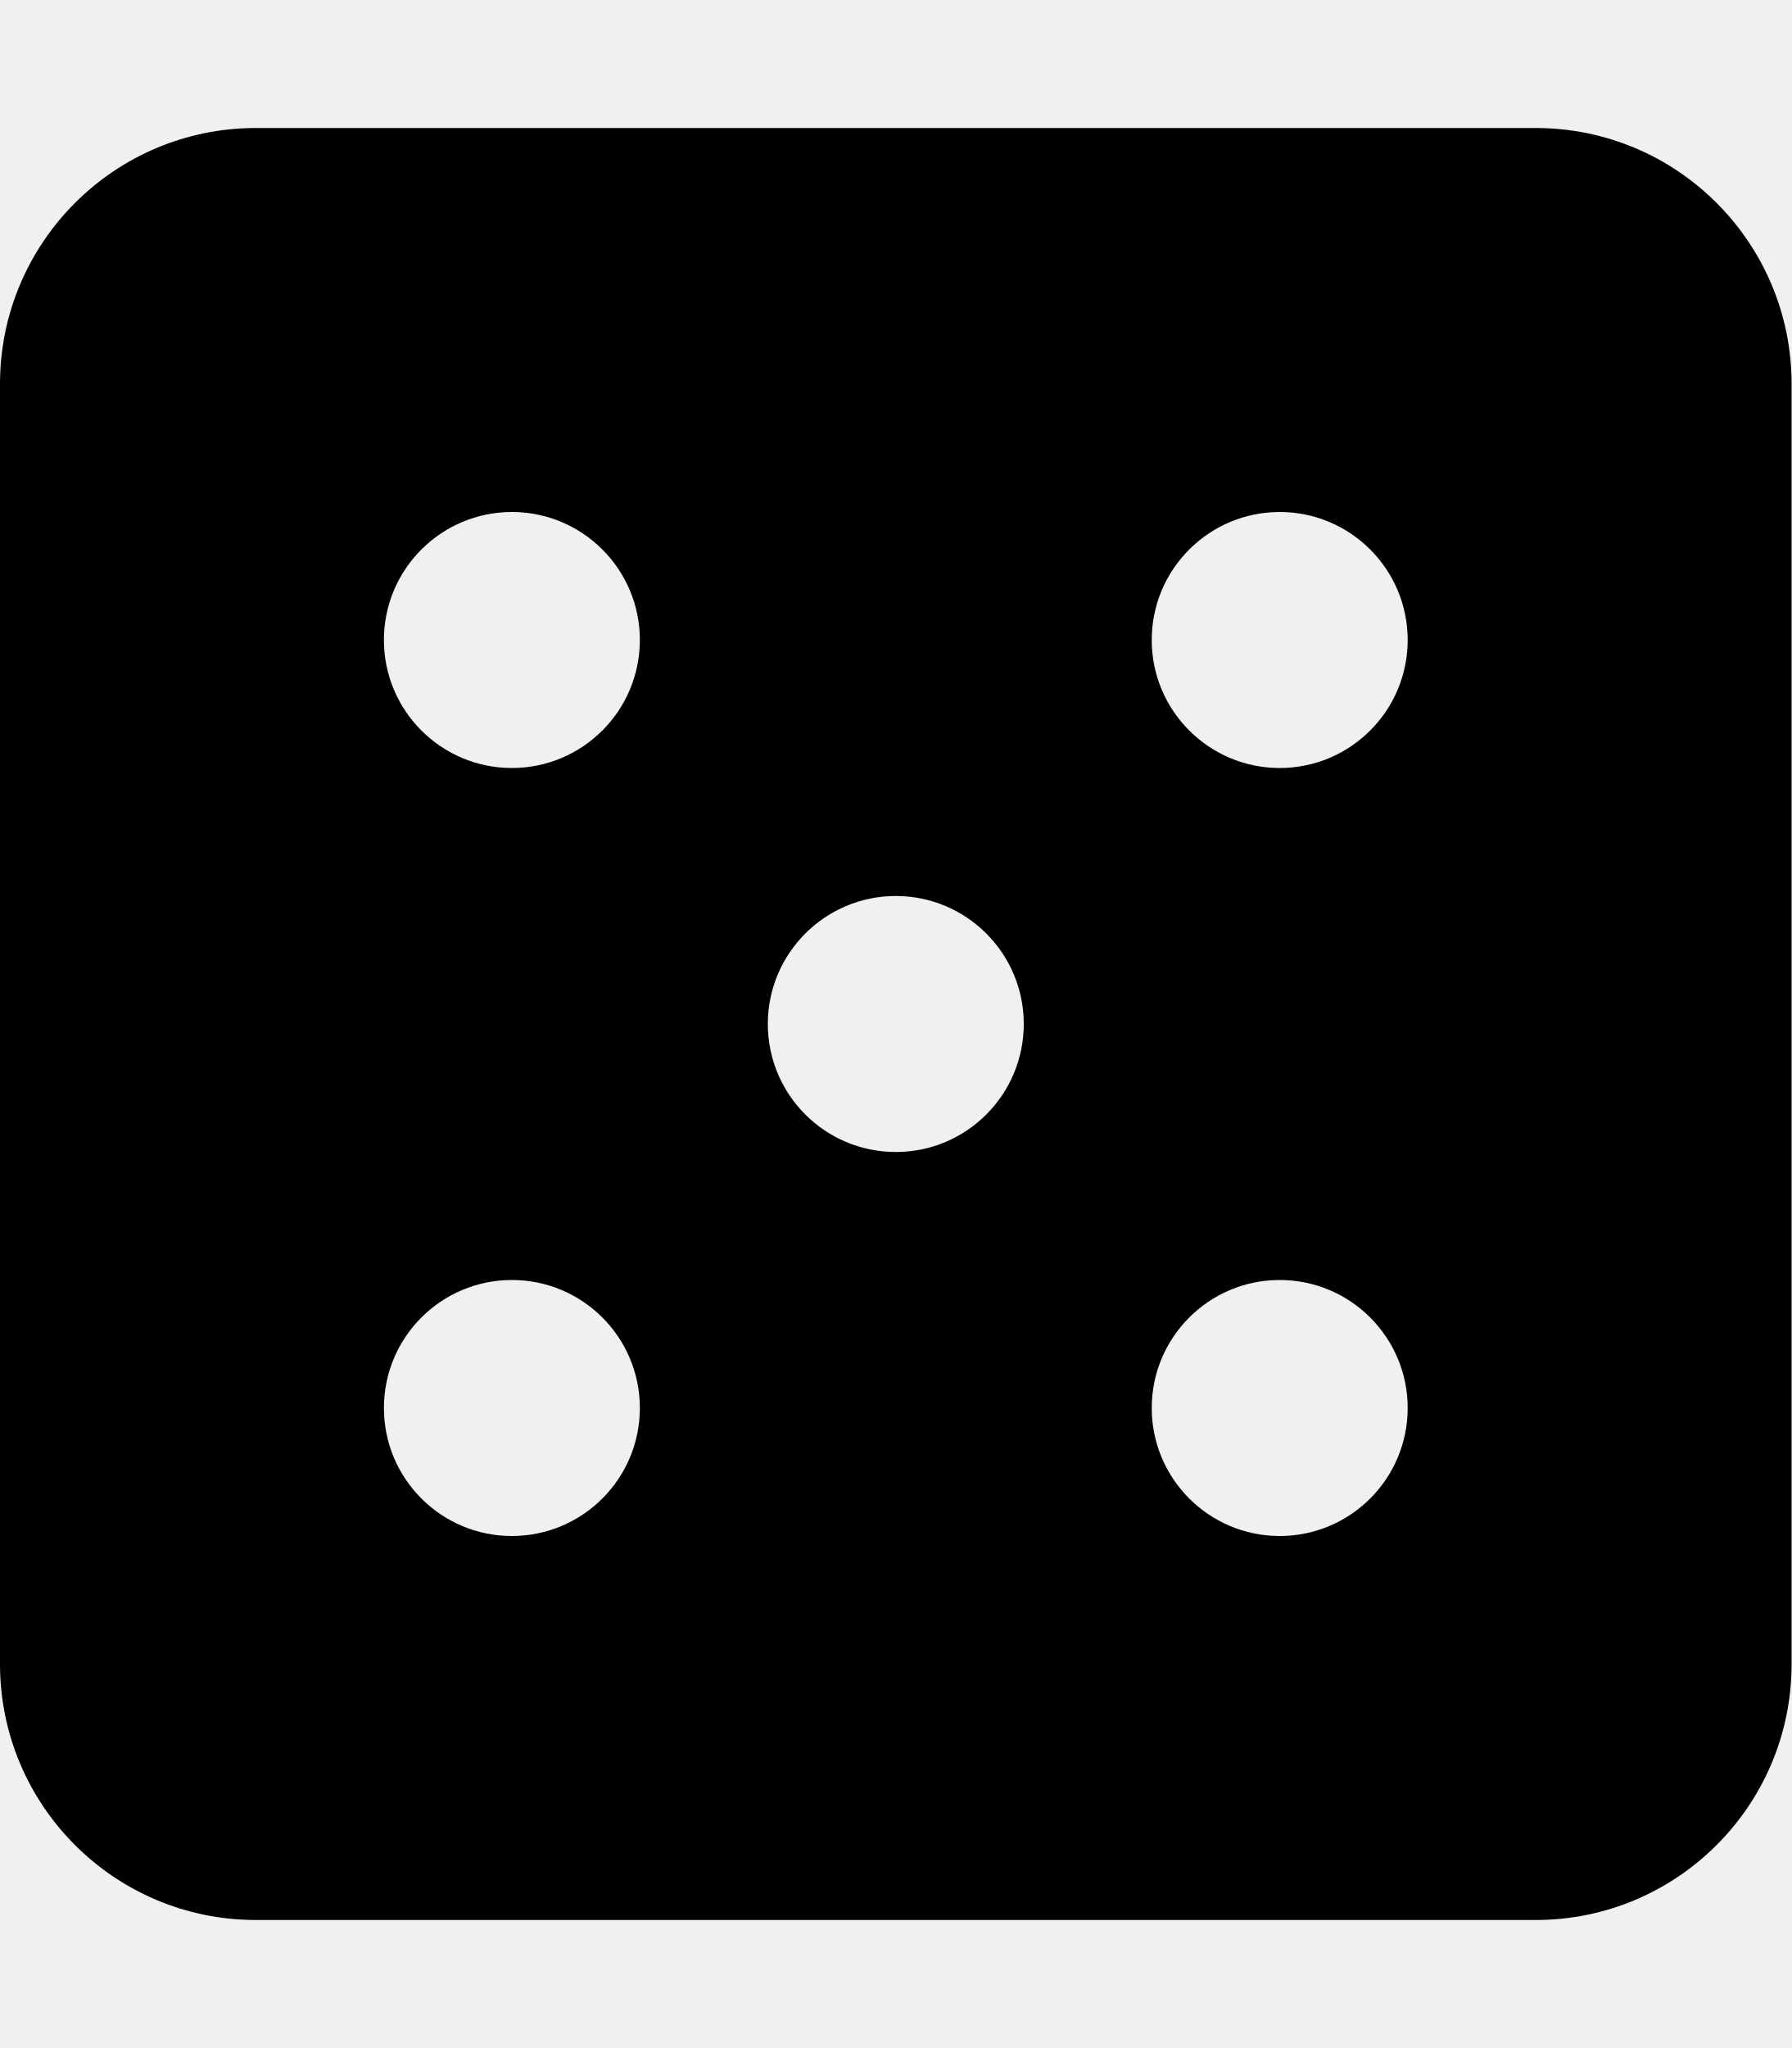
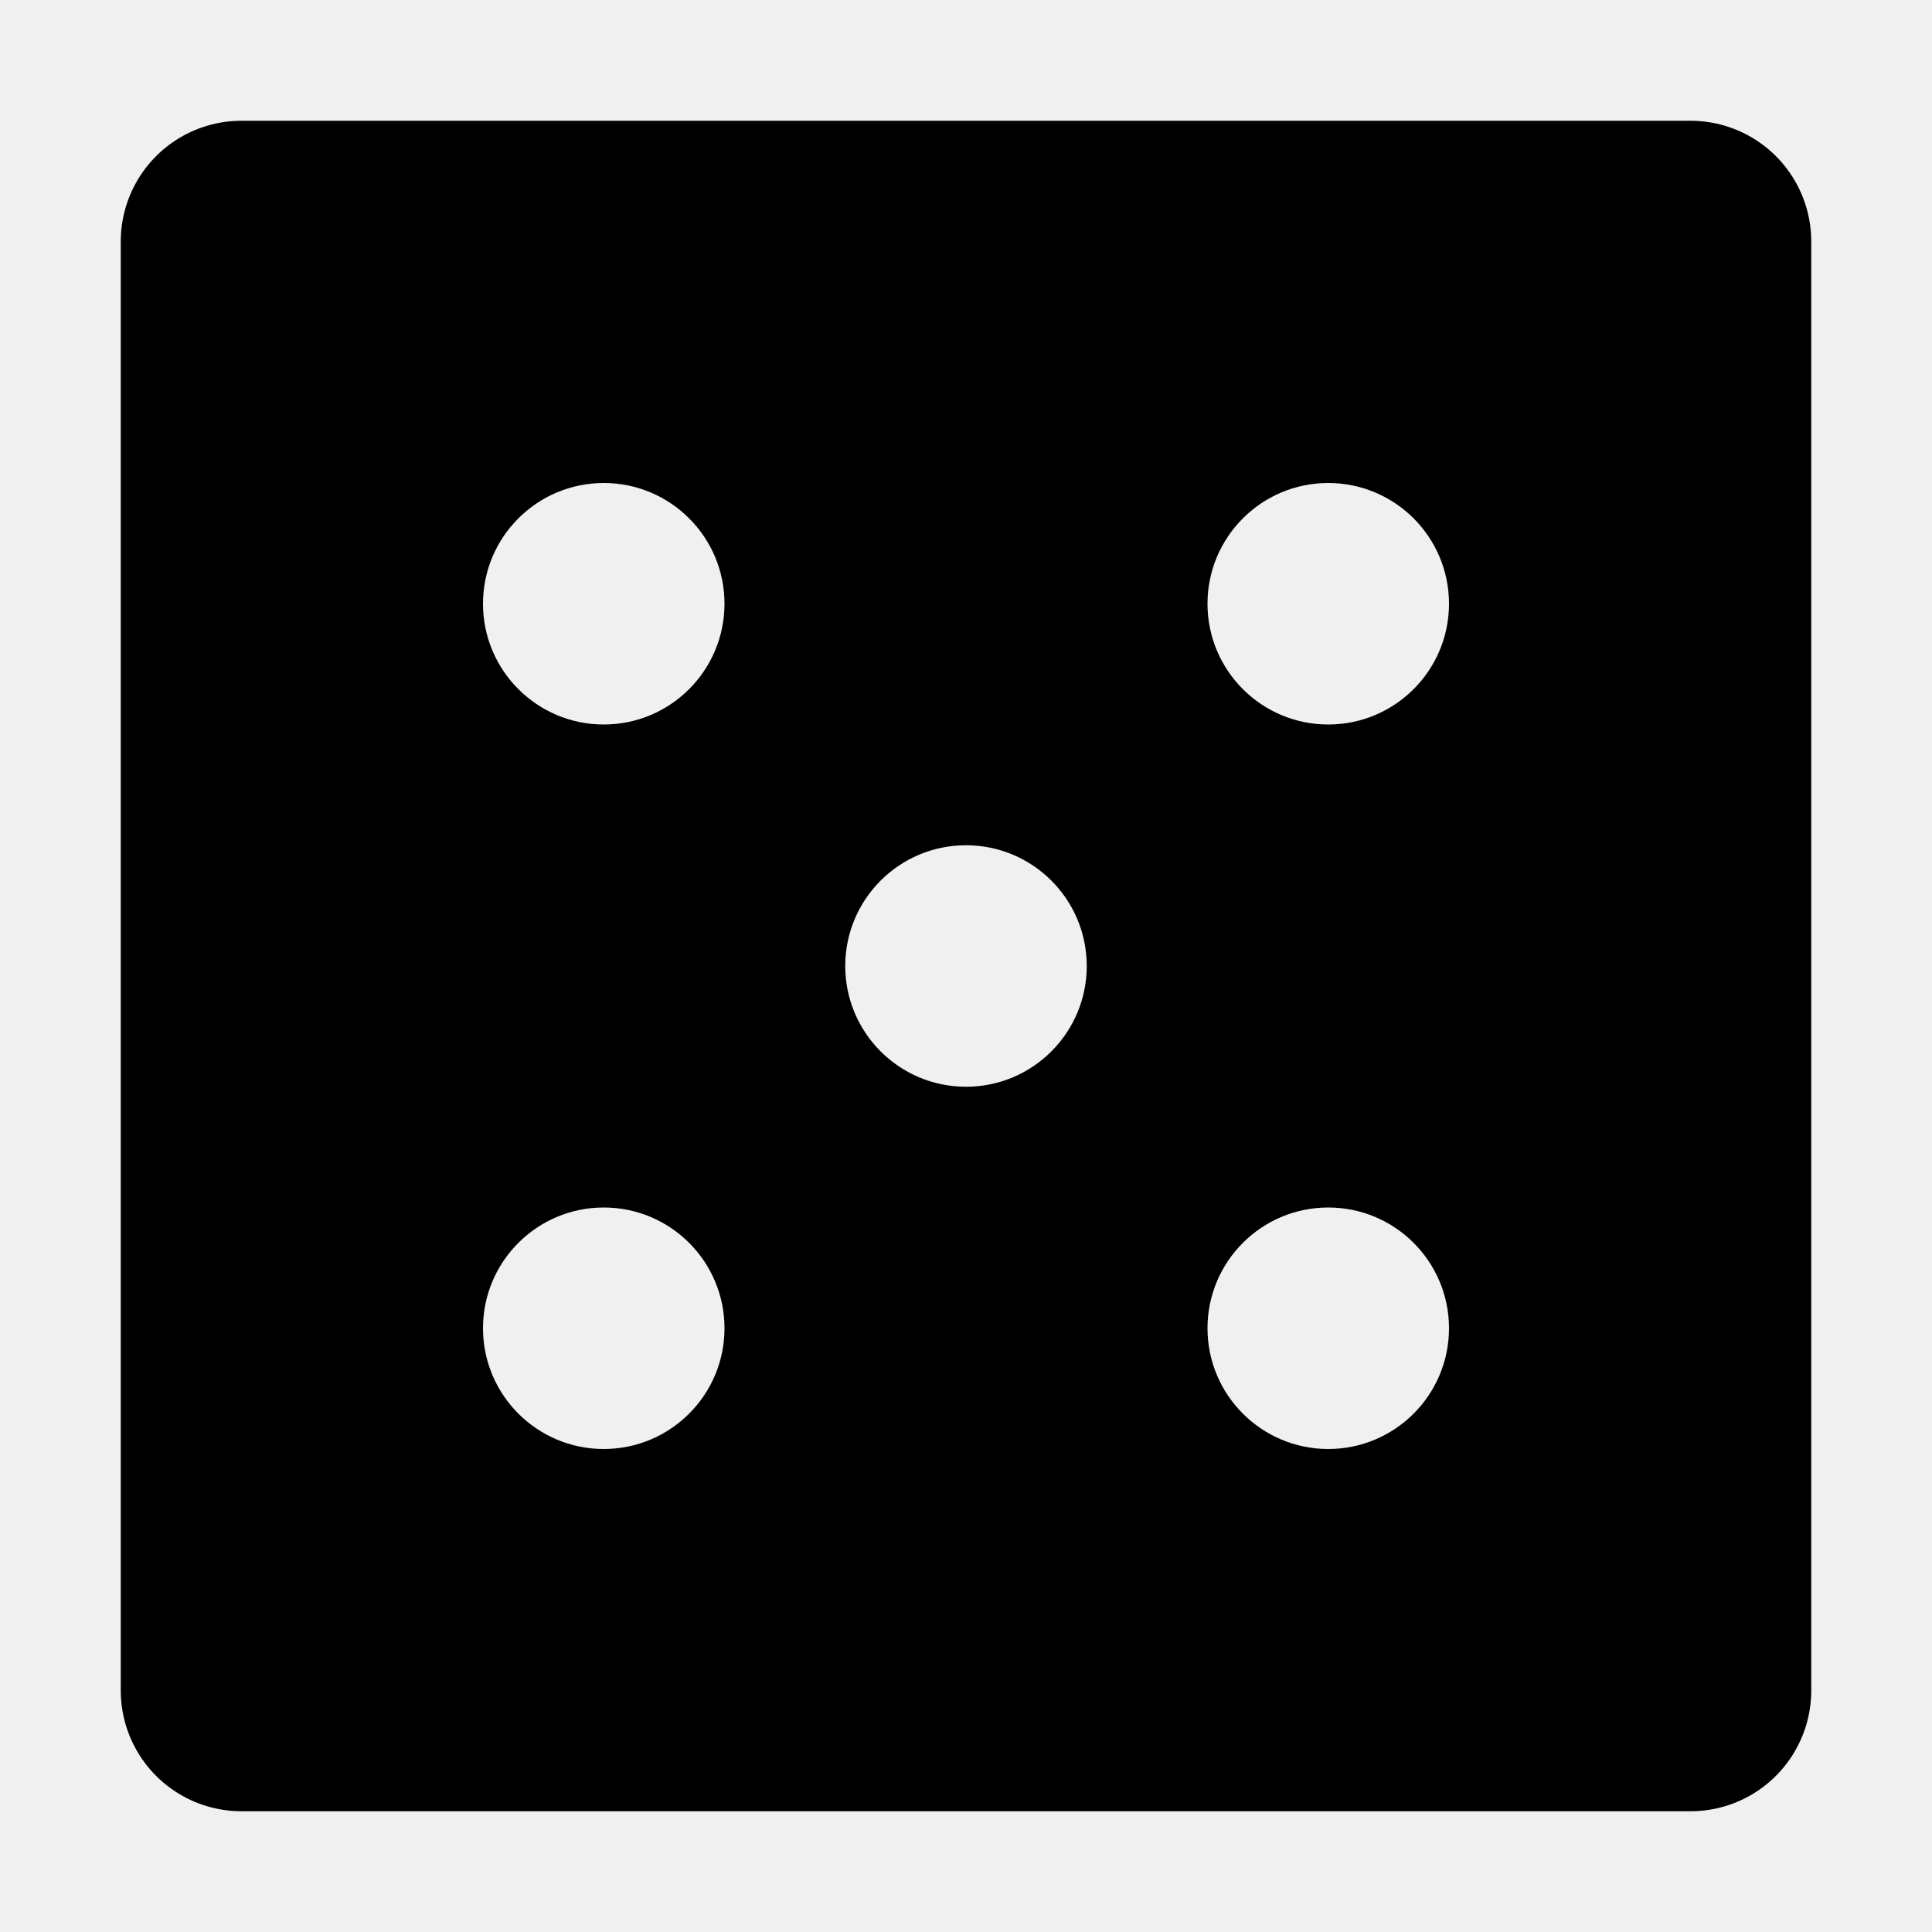
- <svg xmlns="http://www.w3.org/2000/svg" viewBox="0 0 448 512">
-   <path d="M384 32H64C28.65 32 0 60.65 0 96v320c0 35.35 28.65 64 64 64h320c35.35 0 64-28.65 64-64V96c0-35.35-28.65-64-64-64zM128 384c-17.67 0-32-14.33-32-32s14.33-32 32-32 32 14.33 32 32-14.33 32-32 32zm0-192c-17.67 0-32-14.33-32-32s14.33-32 32-32 32 14.33 32 32-14.33 32-32 32zm96 96c-17.67 0-32-14.33-32-32s14.33-32 32-32 32 14.33 32 32-14.33 32-32 32zm96 96c-17.67 0-32-14.33-32-32s14.33-32 32-32 32 14.33 32 32-14.33 32-32 32zm0-192c-17.67 0-32-14.33-32-32s14.33-32 32-32 32 14.33 32 32-14.33 32-32 32z" />
+ <svg xmlns="http://www.w3.org/2000/svg" viewBox="0 0 16 16">
+   <defs>
+     <mask id="mask">
+       <rect width="100%" height="100%" fill="#fff" />
+       <circle fill="#000" cx="5" cy="5" r="1" />
+       <circle fill="#000" cx="5" cy="11" r="1" />
+       <circle fill="#000" cx="8" cy="8" r="1" />
+       <circle fill="#000" cx="11" cy="5" r="1" />
+       <circle fill="#000" cx="11" cy="11" r="1" />
+     </mask>
+   </defs>
+   <path mask="url(#mask)" stroke="#000" stroke-width="2" stroke-linejoin="round" stroke-linecap="round" d="M2 2 L14 2 L14 14 L2 14 Z" />
</svg>
